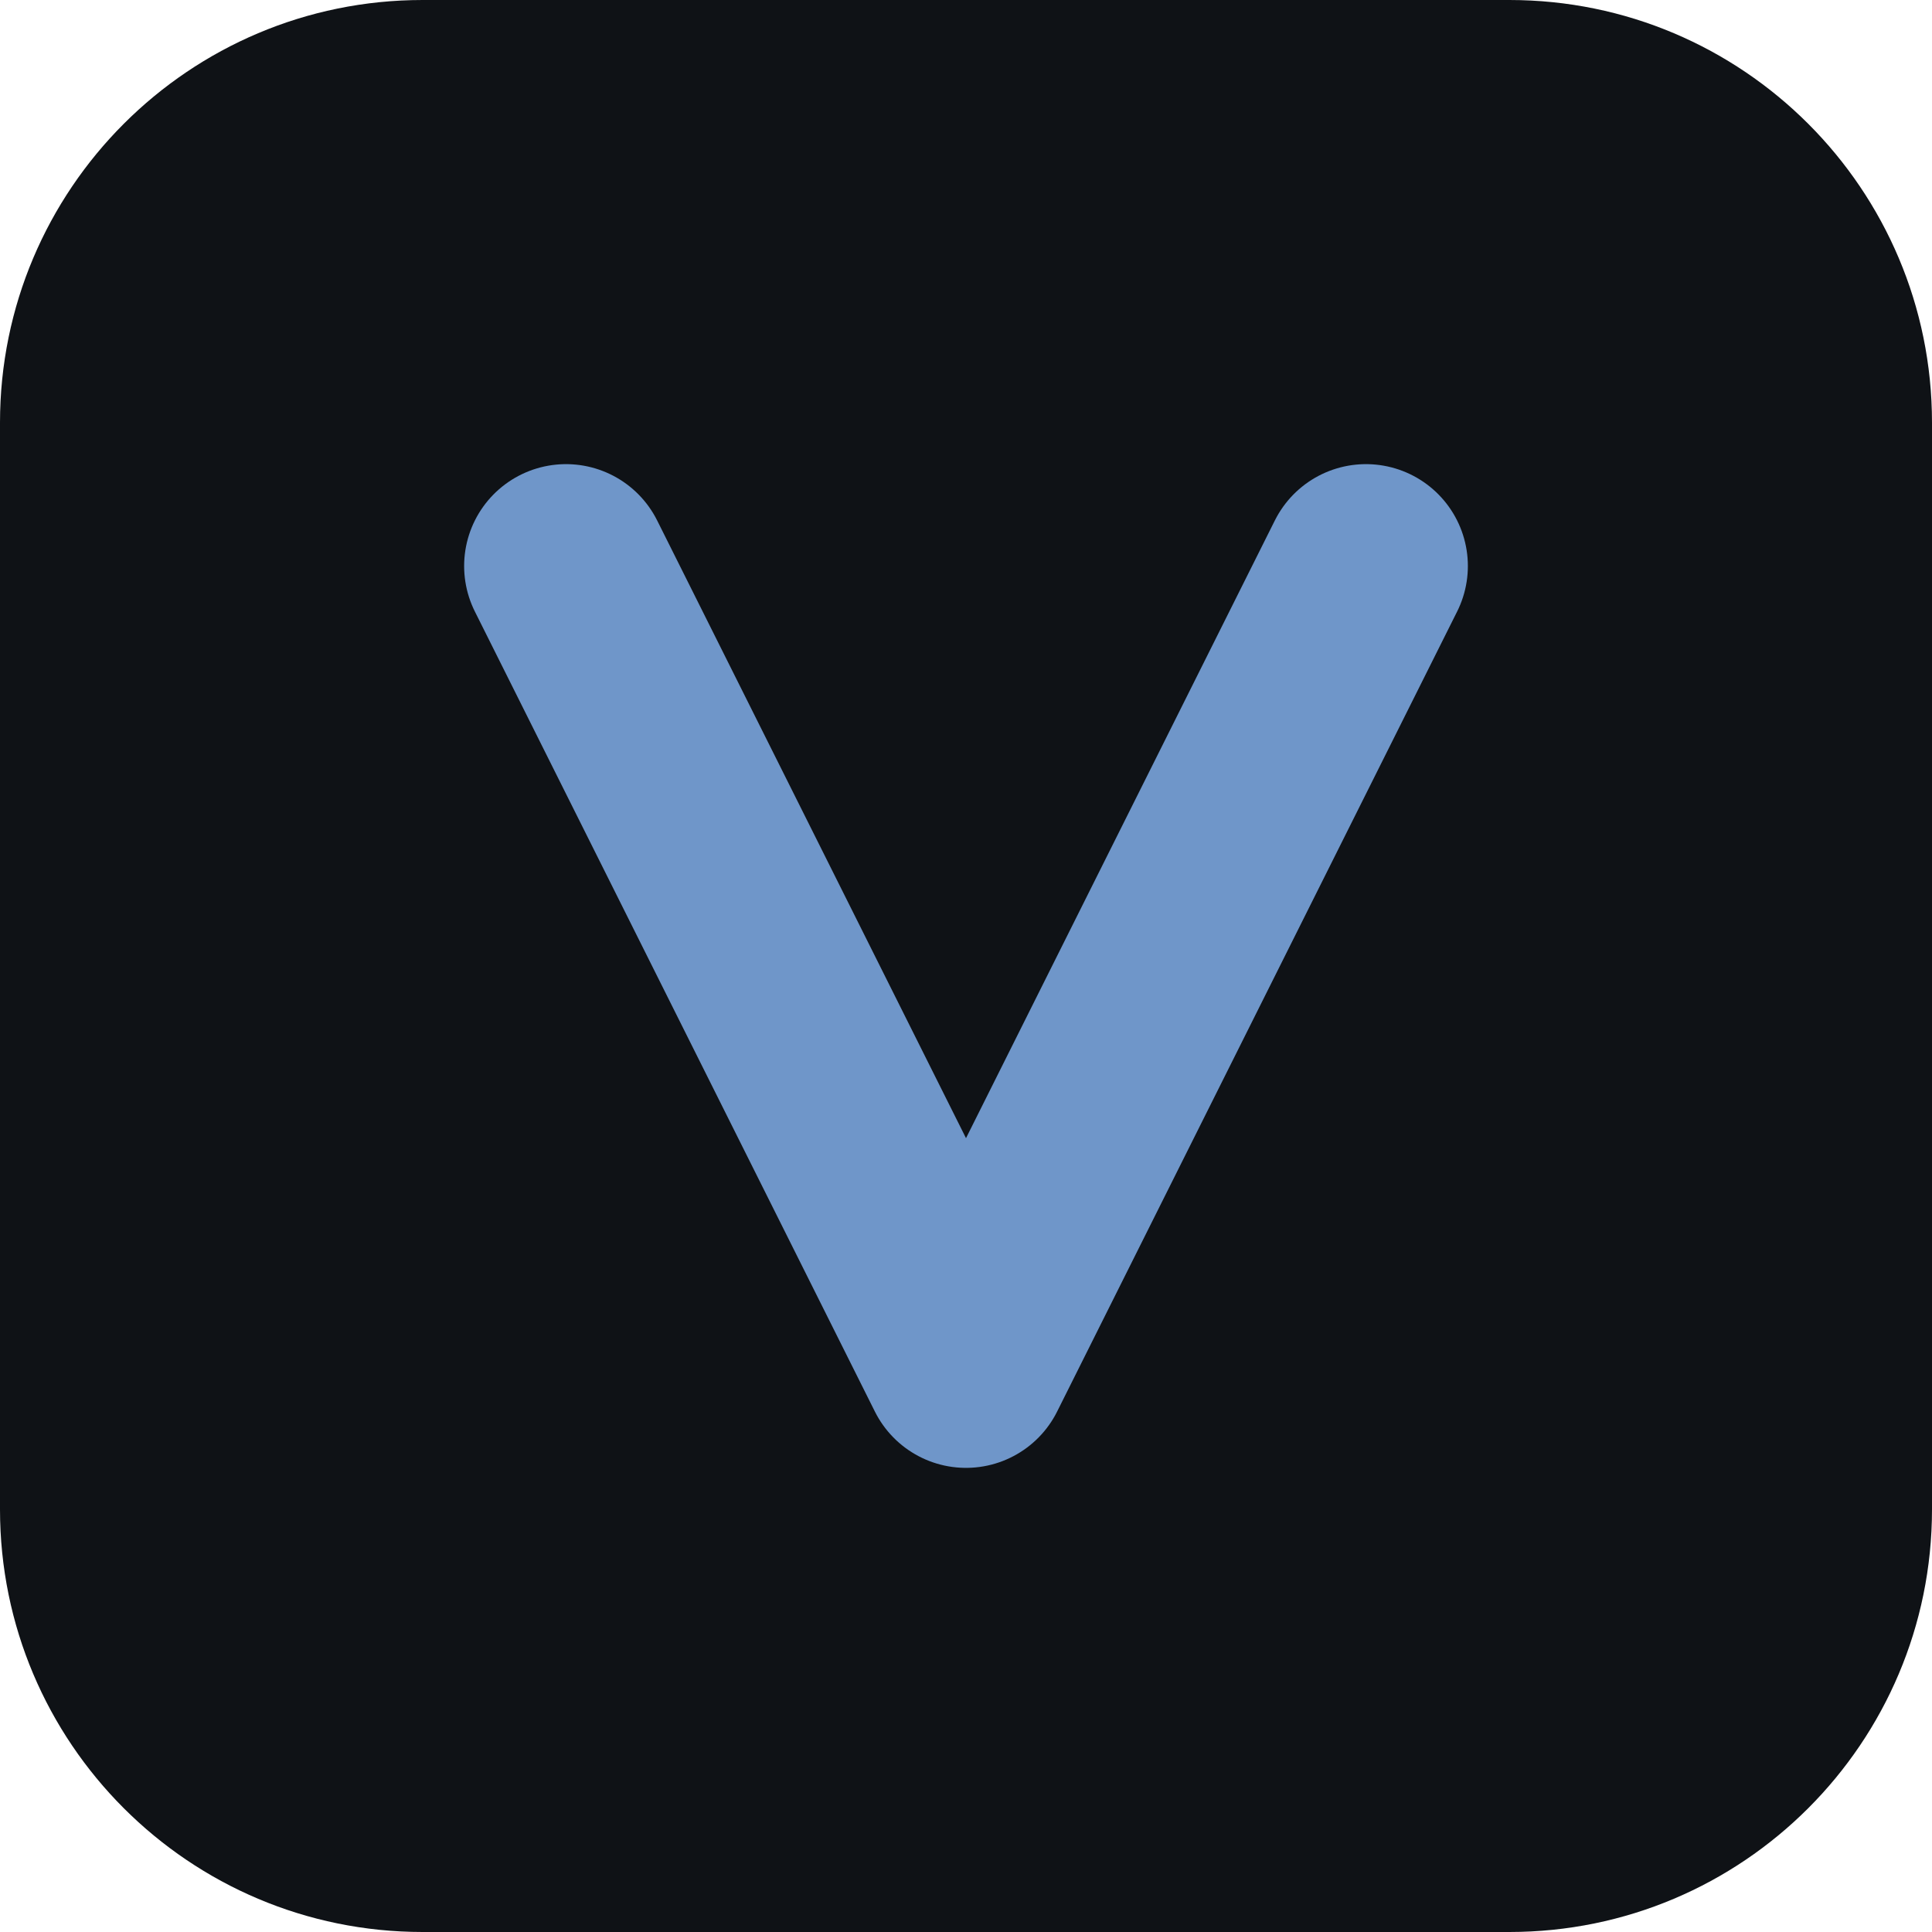
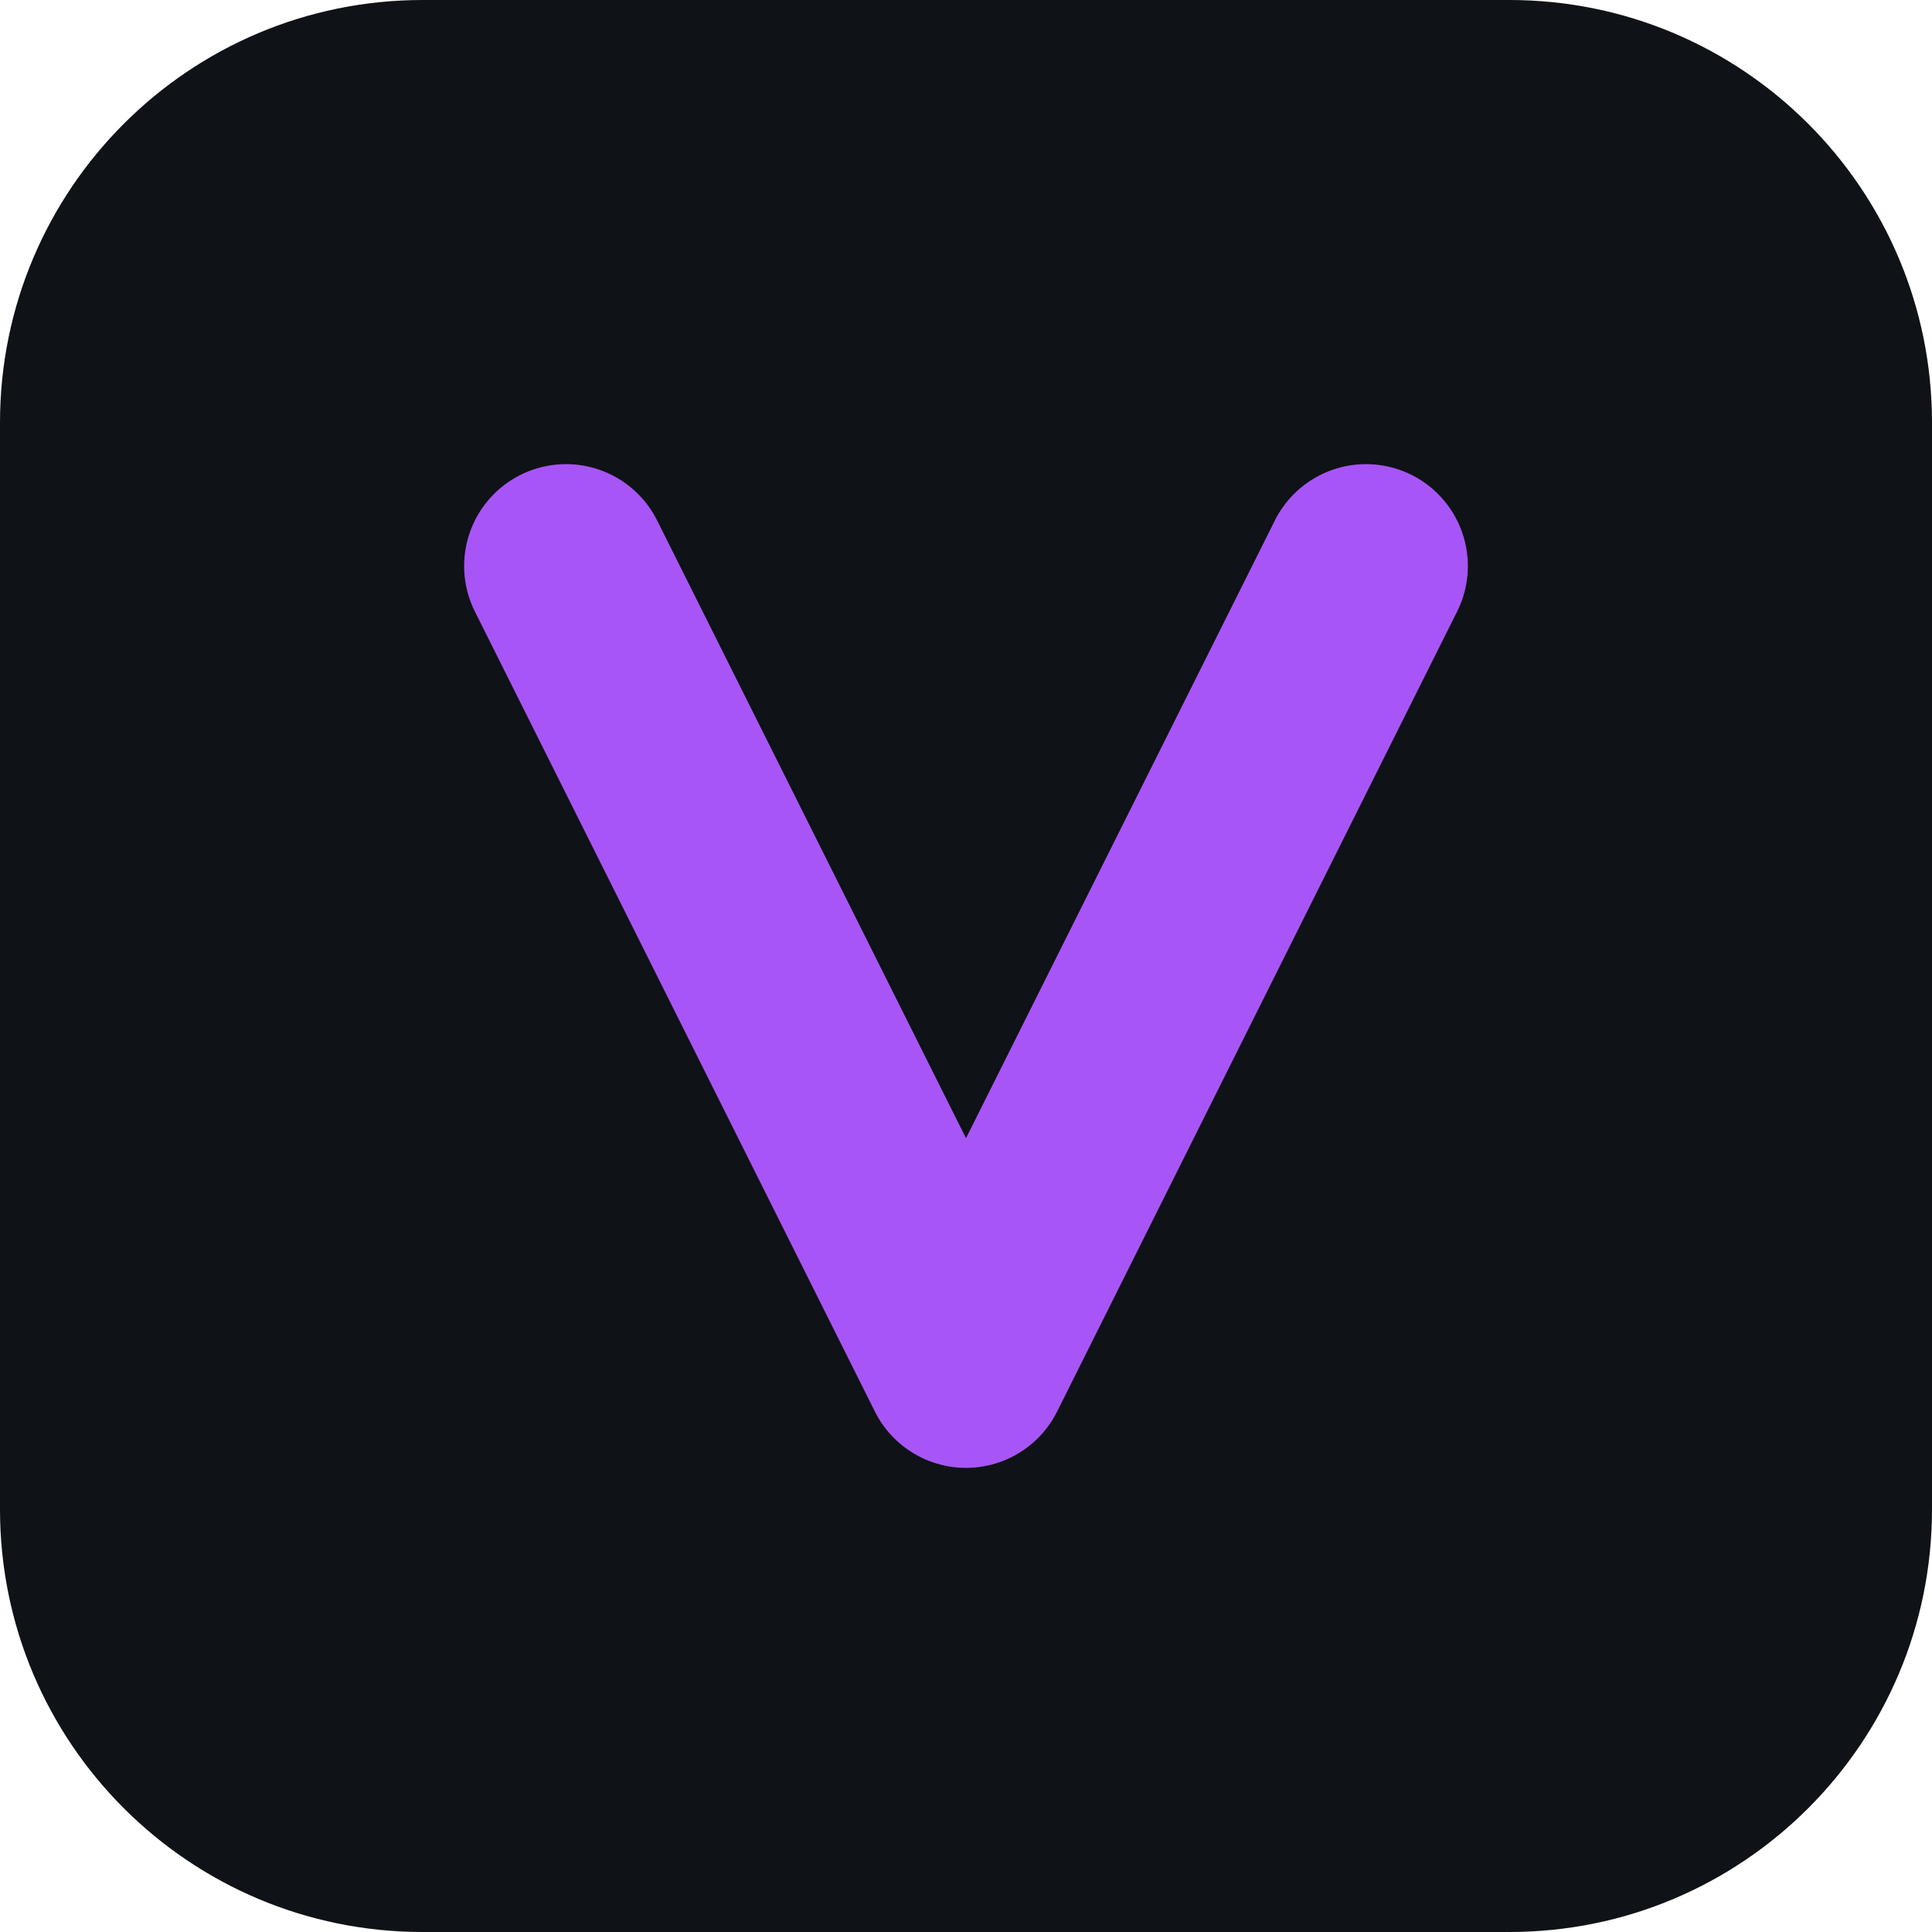
<svg xmlns="http://www.w3.org/2000/svg" viewBox="0 0 512 512" width="512" height="512">
  <rect width="512" height="512" rx="112" fill="#0f1216" />
-   <path d="M150 150 L256 362 L362 150" fill="none" stroke="#6f96c9" stroke-width="54" stroke-linecap="round" stroke-linejoin="round" />
+   <path d="M150 150 L256 362 L362 150" fill="none" stroke="#a855f7" stroke-width="54" stroke-linecap="round" stroke-linejoin="round" />
</svg>
